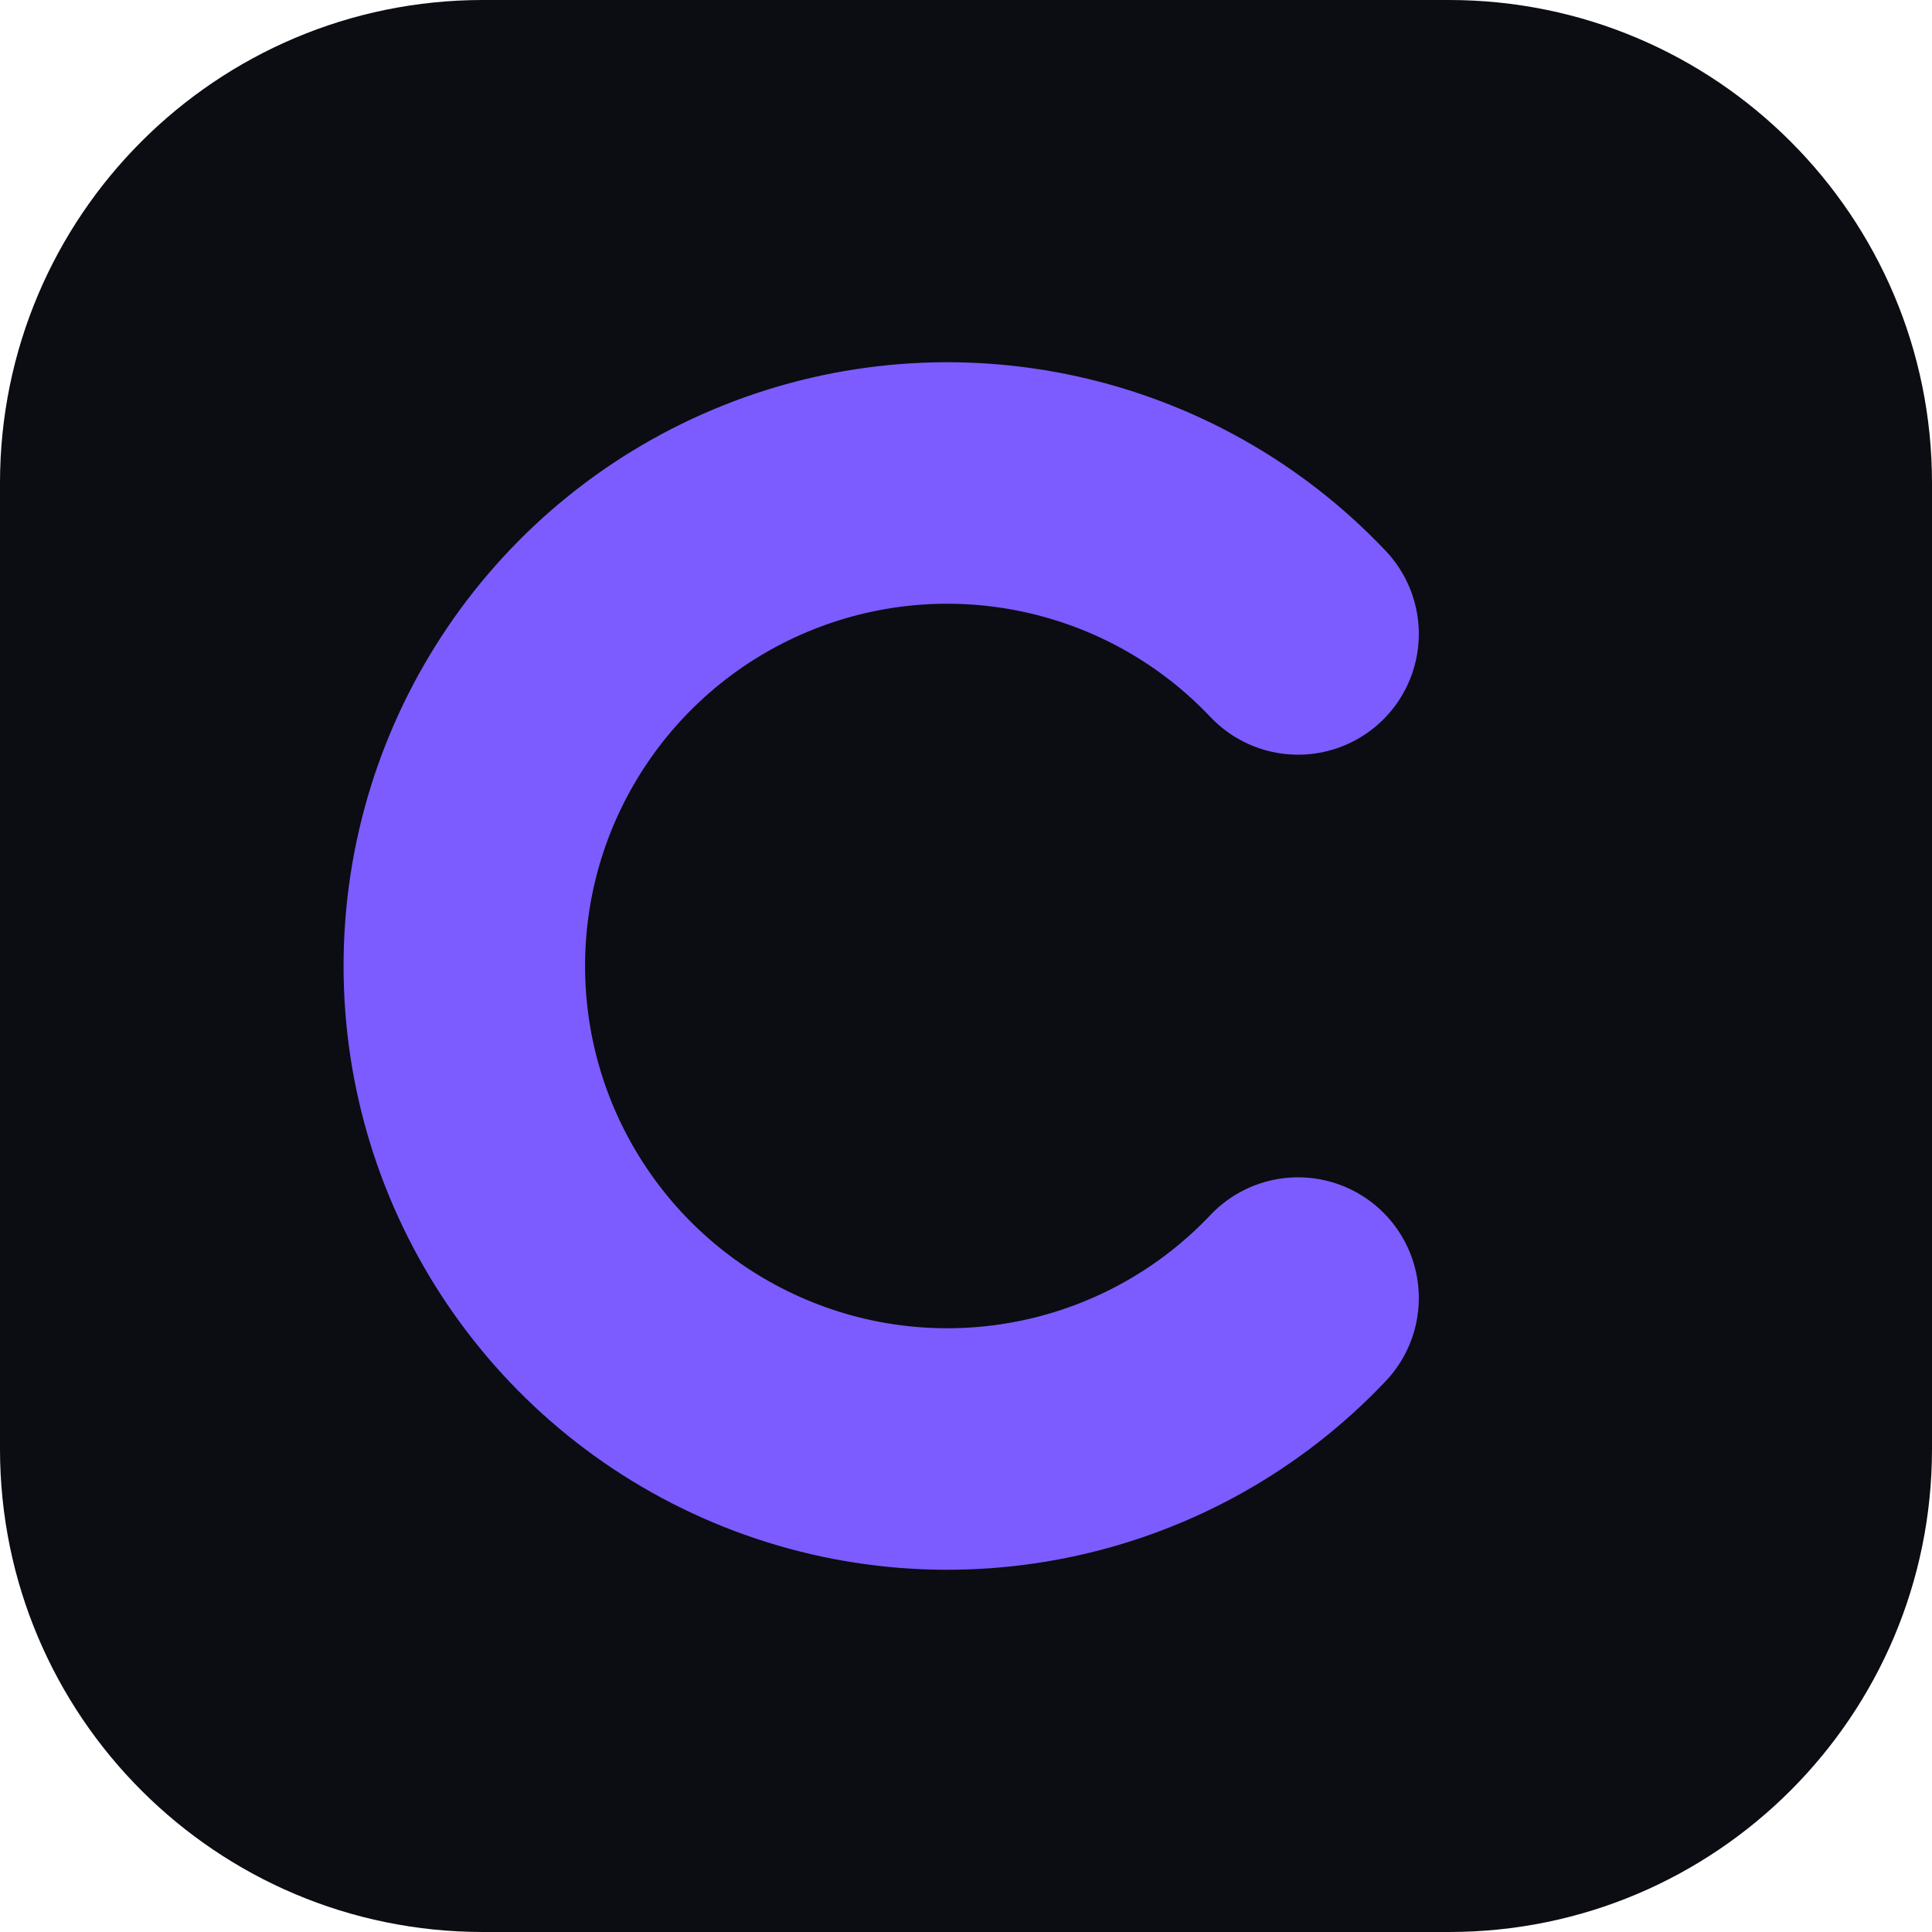
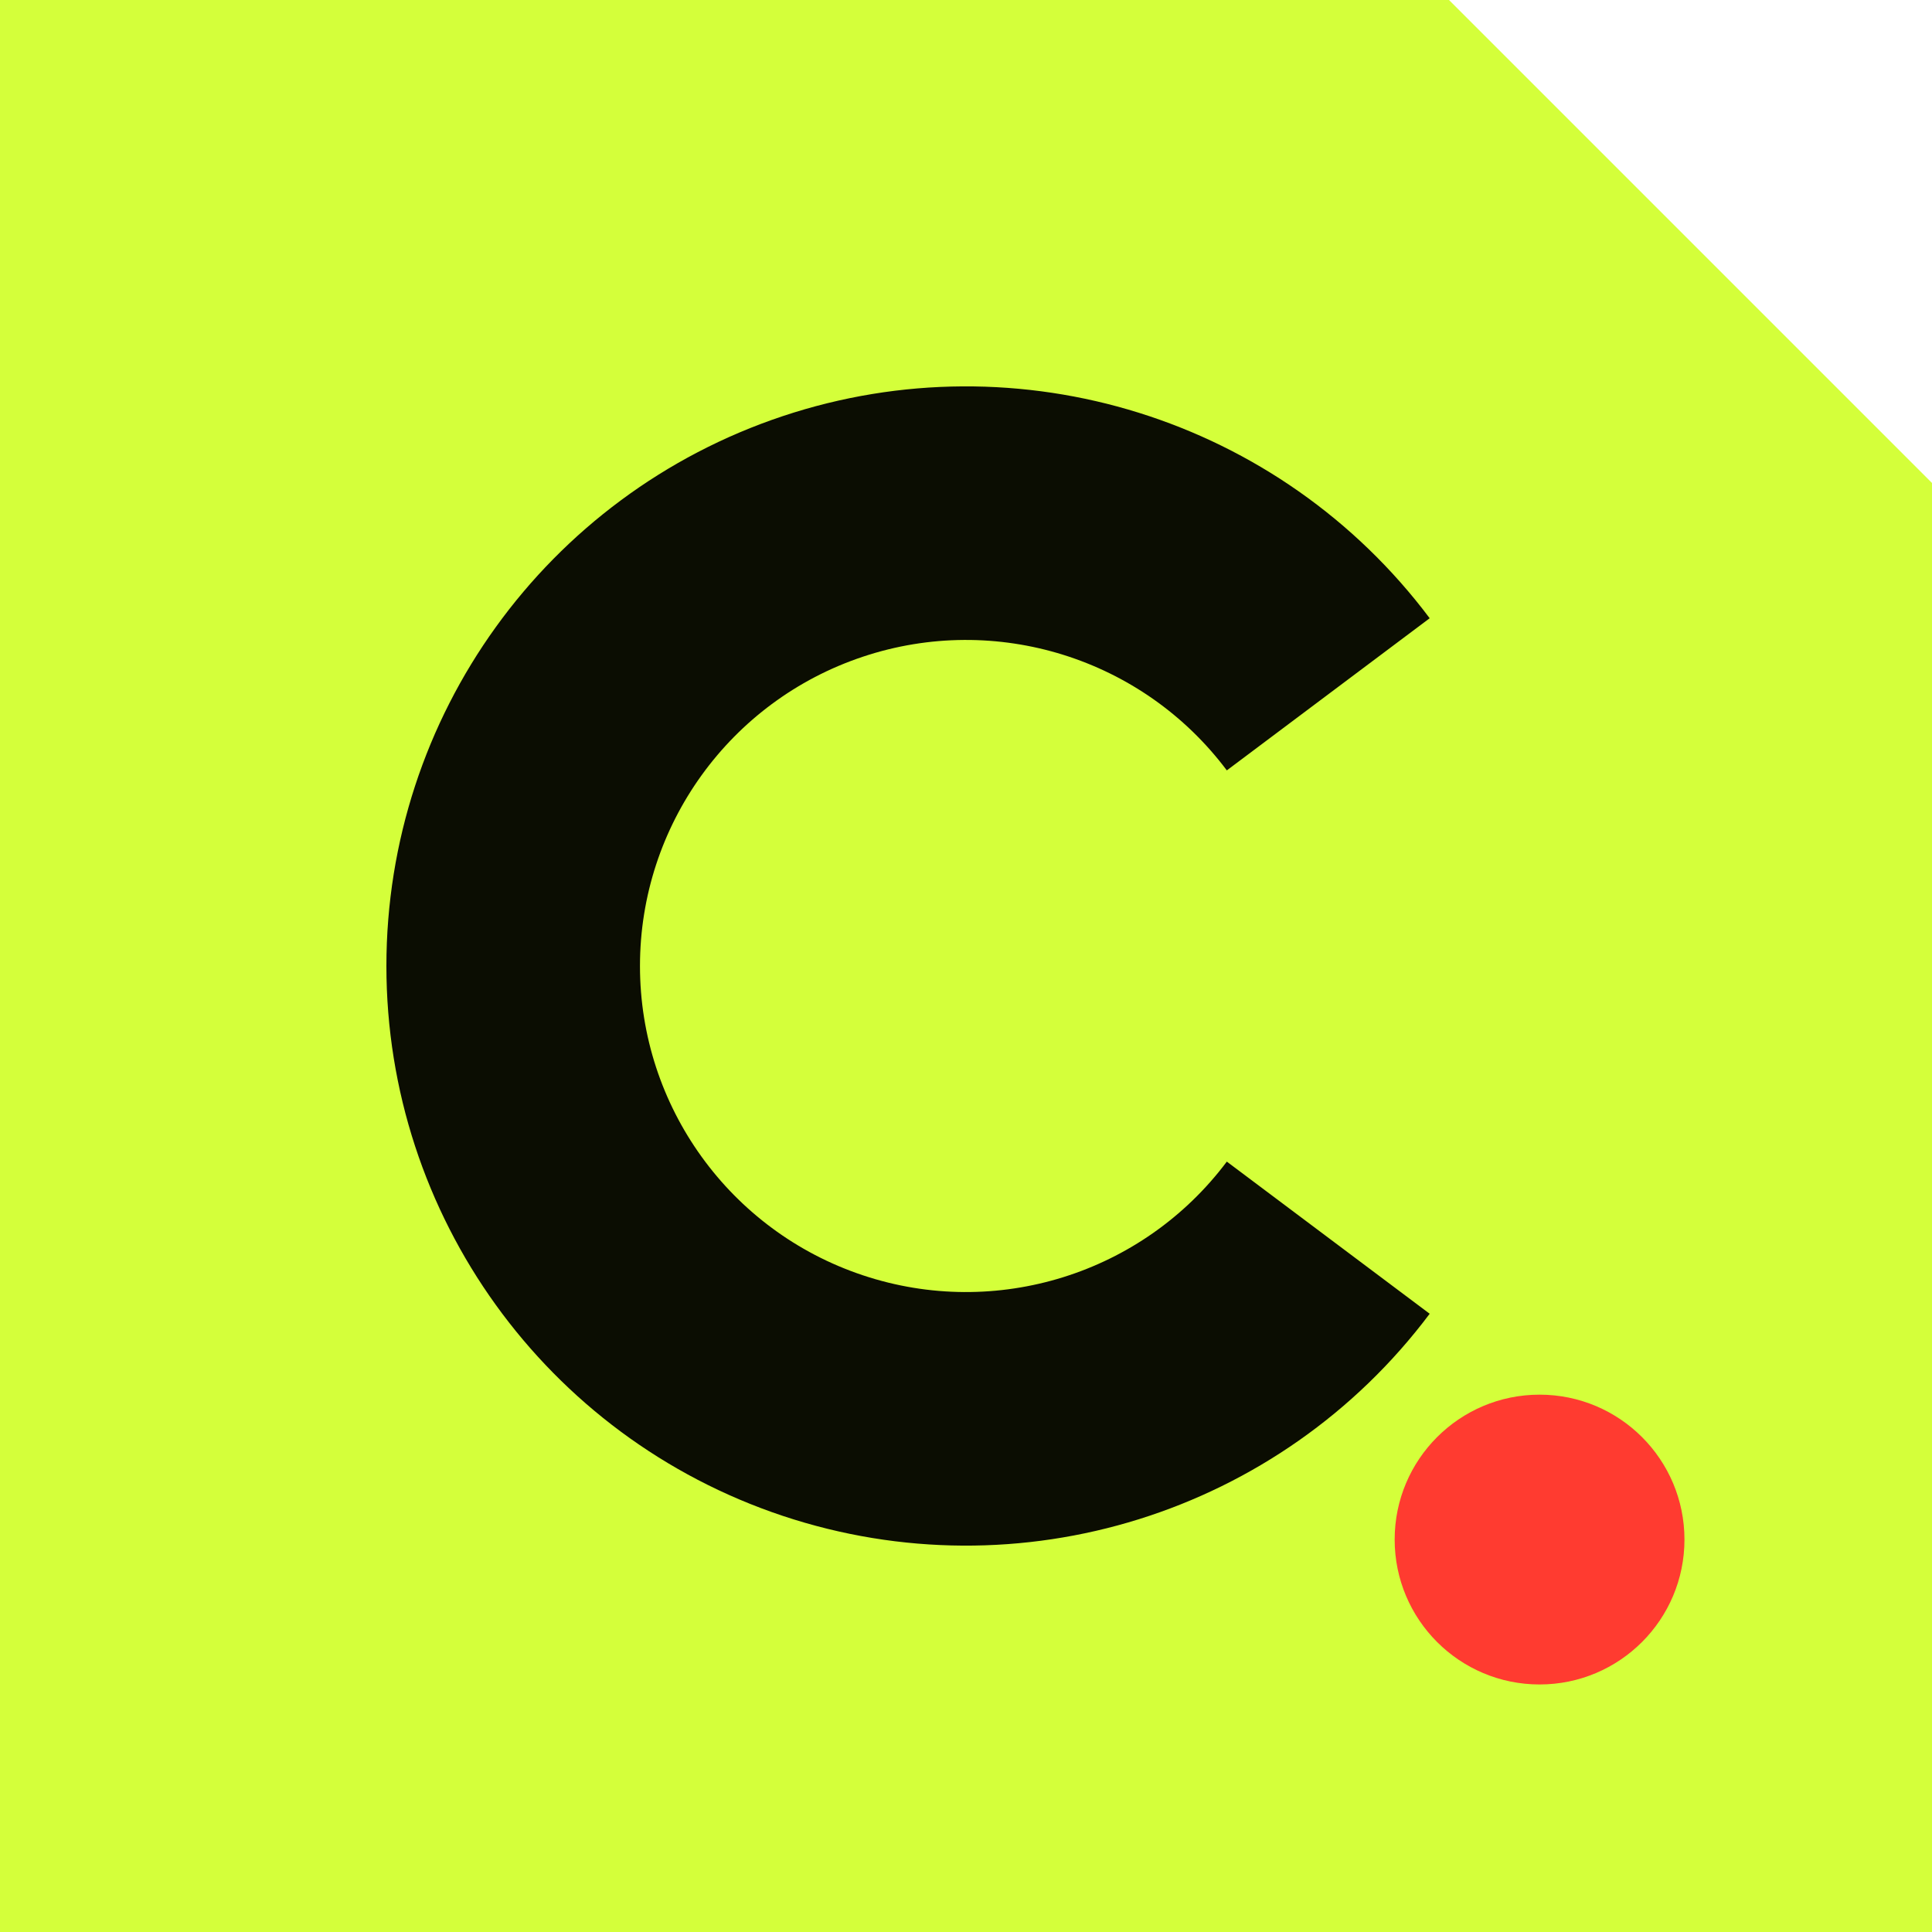
<svg xmlns="http://www.w3.org/2000/svg" viewBox="0 0 32 32">
-   <rect width="32" height="32" rx="8" fill="#0b0d12" />
-   <path d="M21.5 10.5a8 8 0 1 0 0 11" fill="none" stroke="#7c5cff" stroke-width="4" stroke-linecap="round" />
+   <path d="M0 0h24l8 8v24H0z" fill="#d4ff3a" />
+   <path d="M22 11.5A7.5 7.5 0 1 0 22 20.5" fill="none" stroke="#0b0d02" stroke-width="4.2" />
+   <circle cx="25.5" cy="25.5" r="2.4" fill="#ff3b30" />
</svg>
